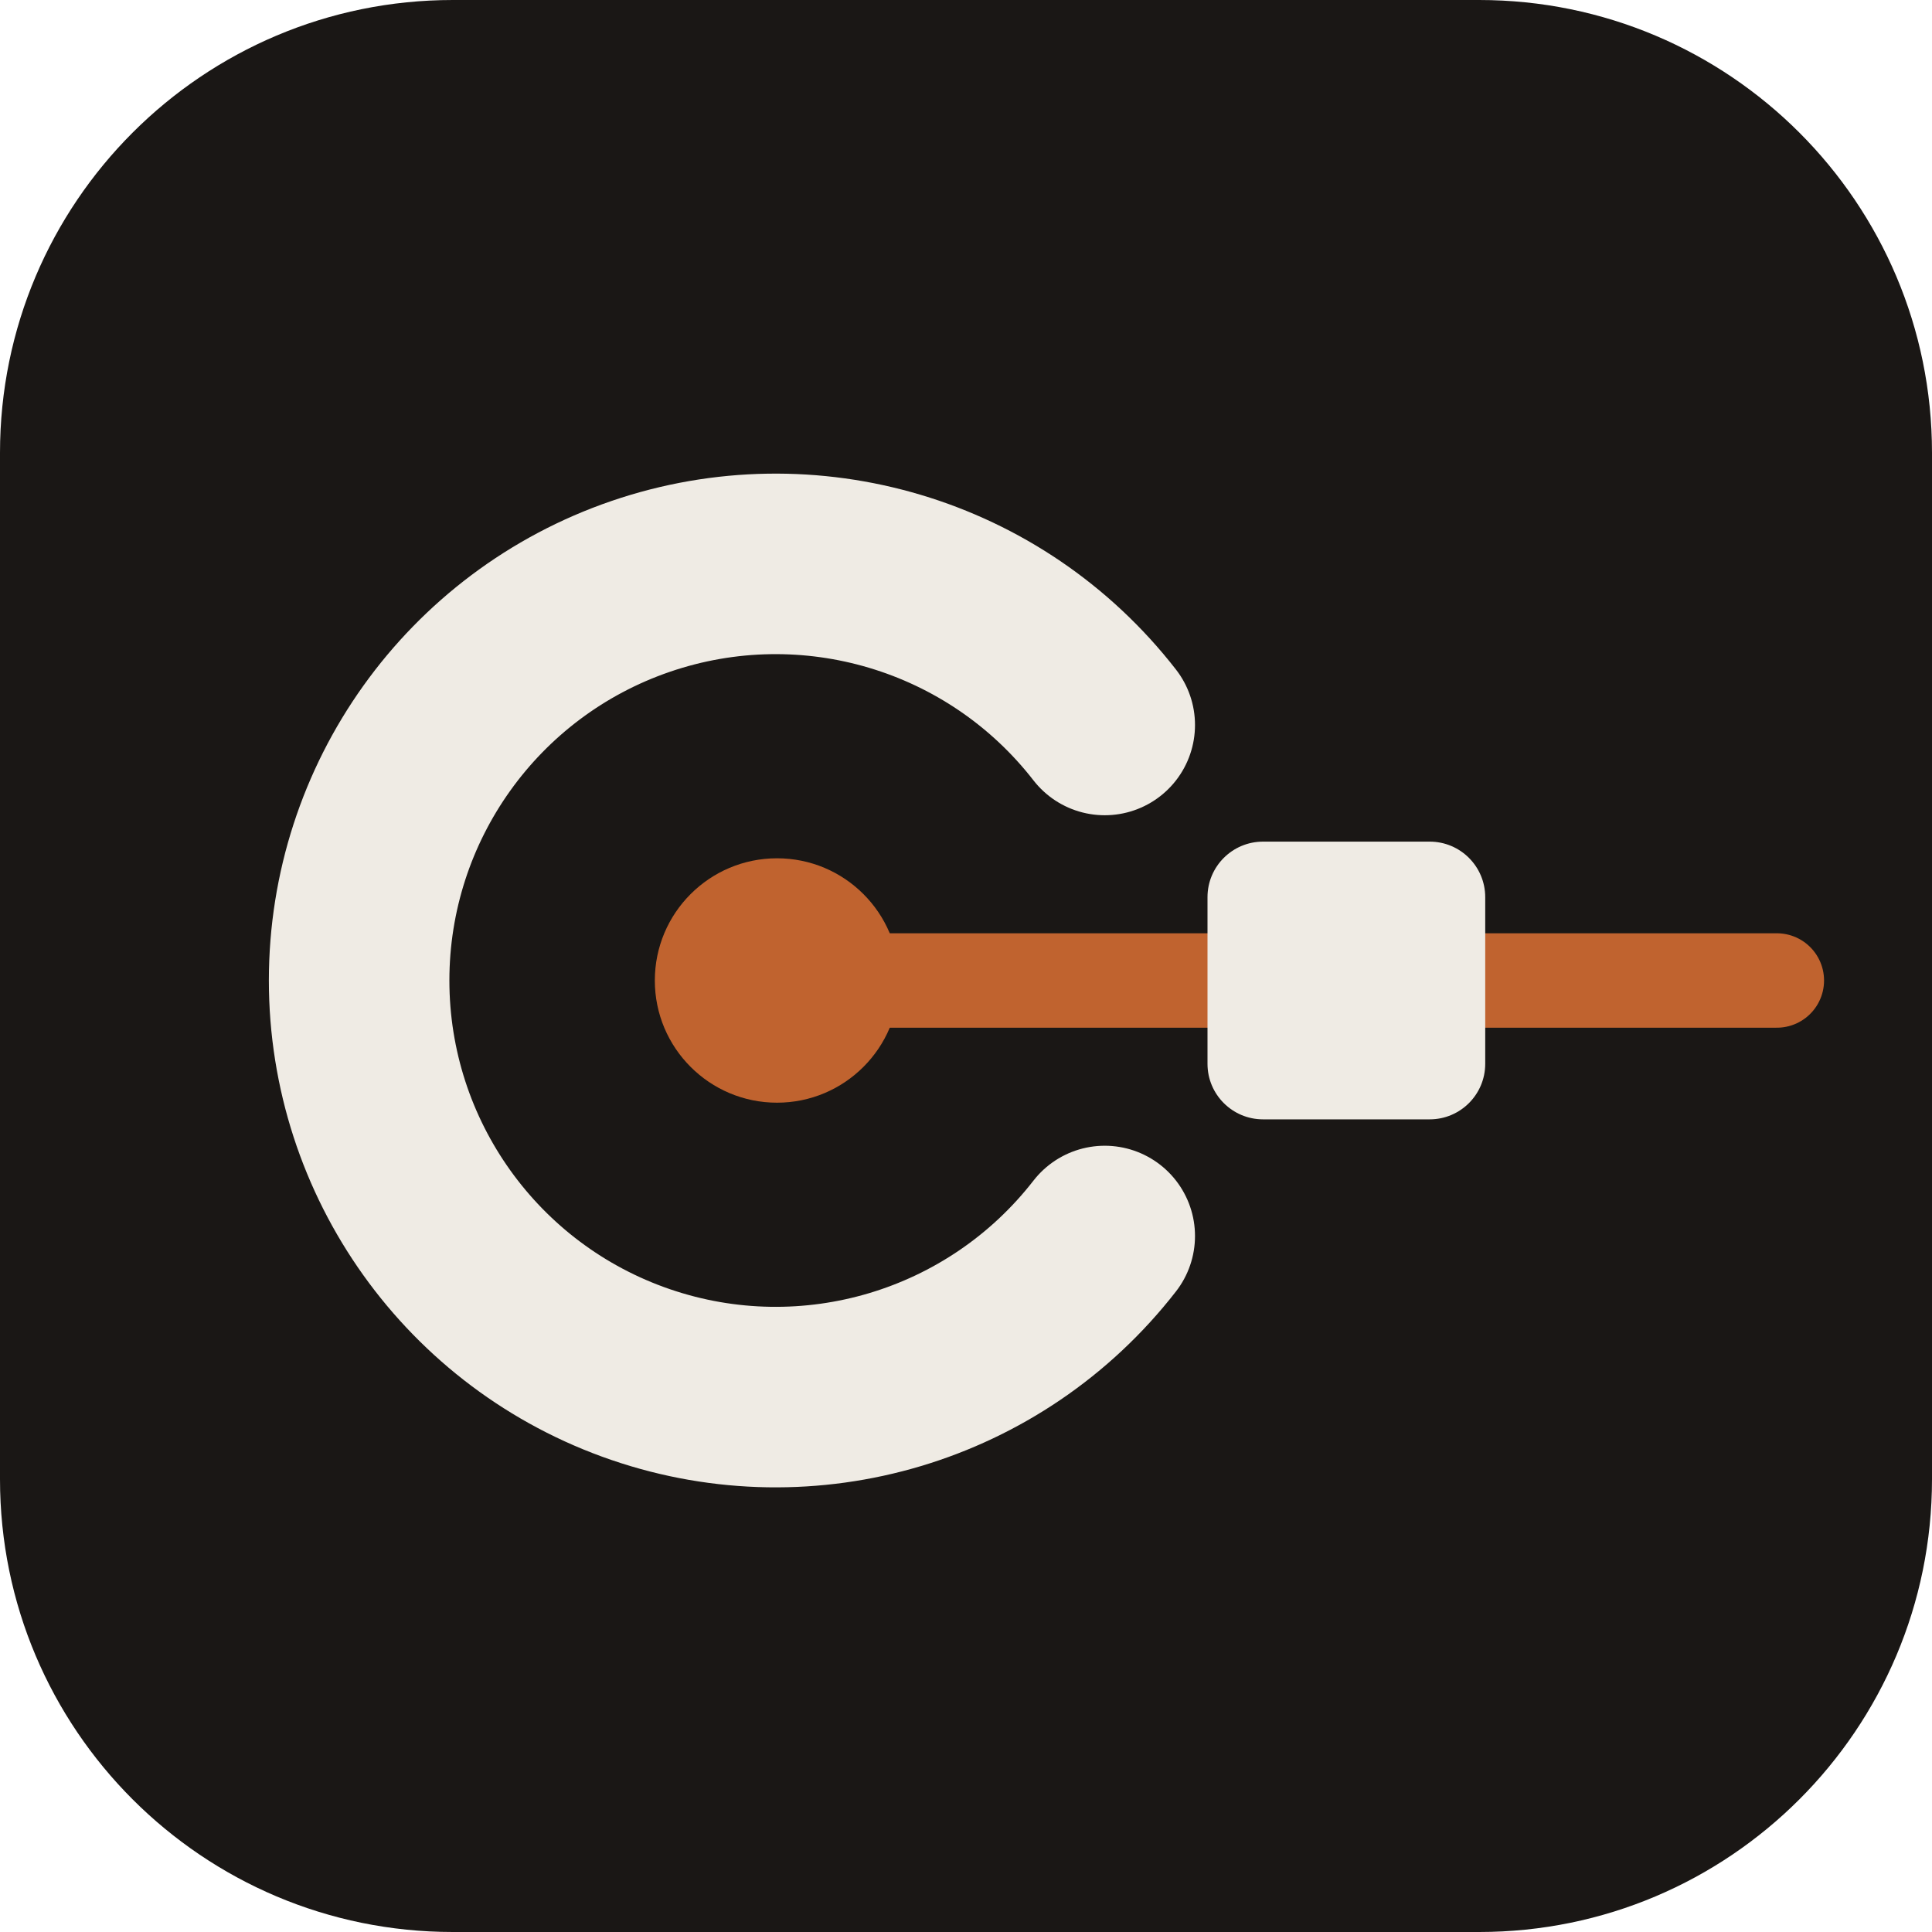
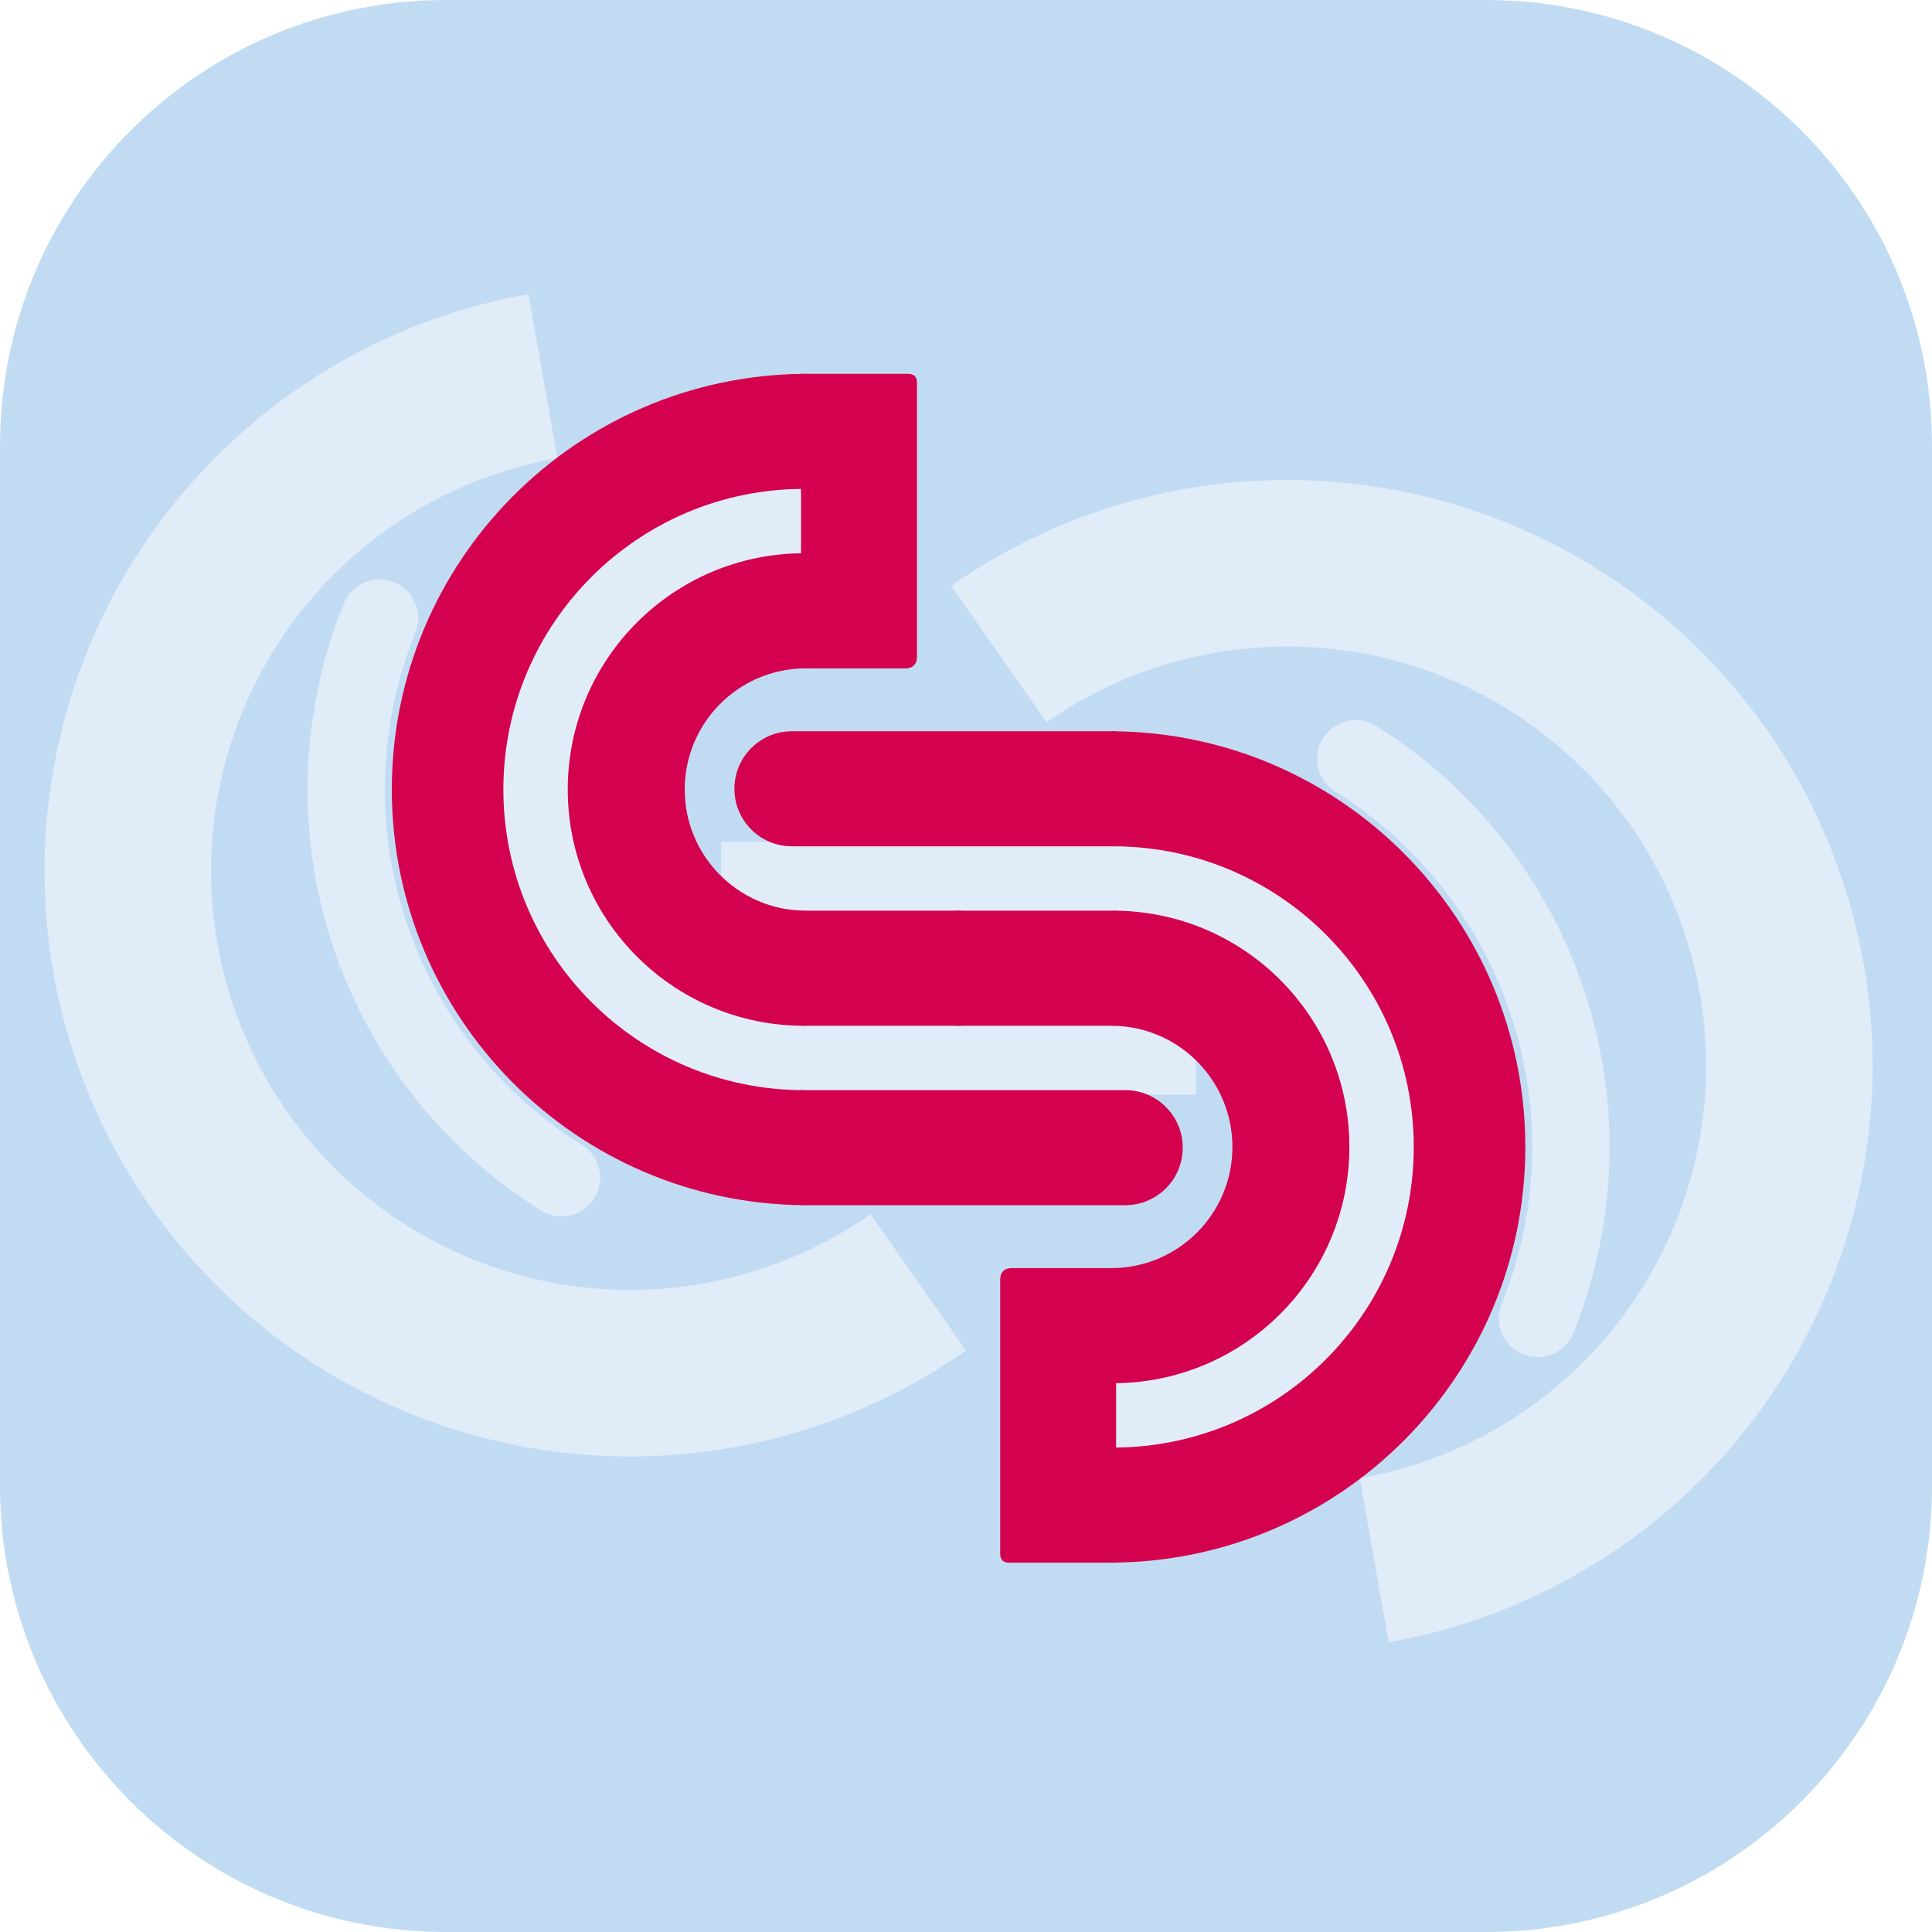
- <svg xmlns="http://www.w3.org/2000/svg" viewBox="0 0 64 64">
-   <rect width="64" height="64" rx="15" fill="#1A1715" />
-   <g transform="translate(5.5 10.4) scale(0.92)">
-     <path d="M33.8 33.2 A15 15 0 1 1 33.8 14.8" fill="none" stroke="#EFEBE4" stroke-width="6.5" stroke-linecap="round" />
-     <line x1="24" y1="24" x2="58" y2="24" stroke="#C0632F" stroke-width="3.4" stroke-linecap="round" />
-     <rect x="37.5" y="19" width="10" height="10" rx="2" fill="#EFEBE4" />
-     <circle cx="22" cy="24" r="4.4" fill="#C0632F" />
+ <svg xmlns="http://www.w3.org/2000/svg" viewBox="48 67 650 650">
+   <rect x="48" y="67" width="650" height="650" rx="150" fill="#C1DCF2" />
+   <g fill="none" stroke="#E1ECF9">
+     <path d="M230.65 193.57A169 169 0 1 0 356.93 498.44" stroke-width="56" stroke-linecap="butt" />
+     <path d="M175.71 274.94A154 154 0 0 0 236.89 463.22" stroke-width="26" stroke-linecap="round" />
+     <g transform="rotate(180 370.5 392.75)">
+       <path d="M230.65 193.57A169 169 0 1 0 356.93 498.44" stroke-width="56" stroke-linecap="butt" />
+       <path d="M175.71 274.94A154 154 0 0 0 236.89 463.22" stroke-width="26" stroke-linecap="round" />
+     </g>
+   </g>
+   <g fill="none" stroke="#E1ECF9" stroke-width="24.66">
+     <path d="M320.5 242.31A90.31 90.31 0 0 0 318.5 422.94L450.36 422.94" />
+     <path d="M320.5 242.31A90.31 90.31 0 0 0 318.5 422.94L450.36 422.94" transform="rotate(180 370.5 392.75)" />
+   </g>
+   <g fill="#D3014E">
+     <path d="M318.5 192.77A139.86 139.86 0 0 0 318.5 472.48L318.5 433.77A101.14 101.14 0 0 1 318.5 231.48Z" />
+     <path d="M318.5 253.14A79.48 79.48 0 0 0 318.5 412.11L318.5 373.39A40.77 40.77 0 0 1 318.5 291.86Z" />
+     <path d="M317.5 433.77L427 433.77A19.36 19.36 0 0 1 427 472.48L317.5 472.48Z" />
+     <path d="M317.5 373.39L371.5 373.39L371.5 412.11L317.5 412.11Z" />
+     <path d="M317.5 192.77L353.5 192.77Q356.5 192.77 356.5 195.77L356.5 287.86Q356.5 291.86 352.5 291.86L317.5 291.86Z" />
+     <g transform="rotate(180 370.5 392.75)">
+       <path d="M318.5 192.77A139.86 139.86 0 0 0 318.5 472.48L318.5 433.77A101.14 101.14 0 0 1 318.5 231.48Z" />
+       <path d="M318.5 253.14A79.48 79.48 0 0 0 318.5 412.11L318.5 373.39A40.77 40.77 0 0 1 318.5 291.86Z" />
+       <path d="M317.5 433.77L427 433.77A19.36 19.36 0 0 1 427 472.48L317.5 472.48Z" />
+       <path d="M317.5 373.39L371.5 373.39L371.5 412.11L317.5 412.11Z" />
+       <path d="M317.5 192.77L353.5 192.77Q356.5 192.77 356.5 195.77L356.5 287.86Q356.5 291.86 352.5 291.86L317.5 291.86Z" />
+     </g>
  </g>
</svg>
